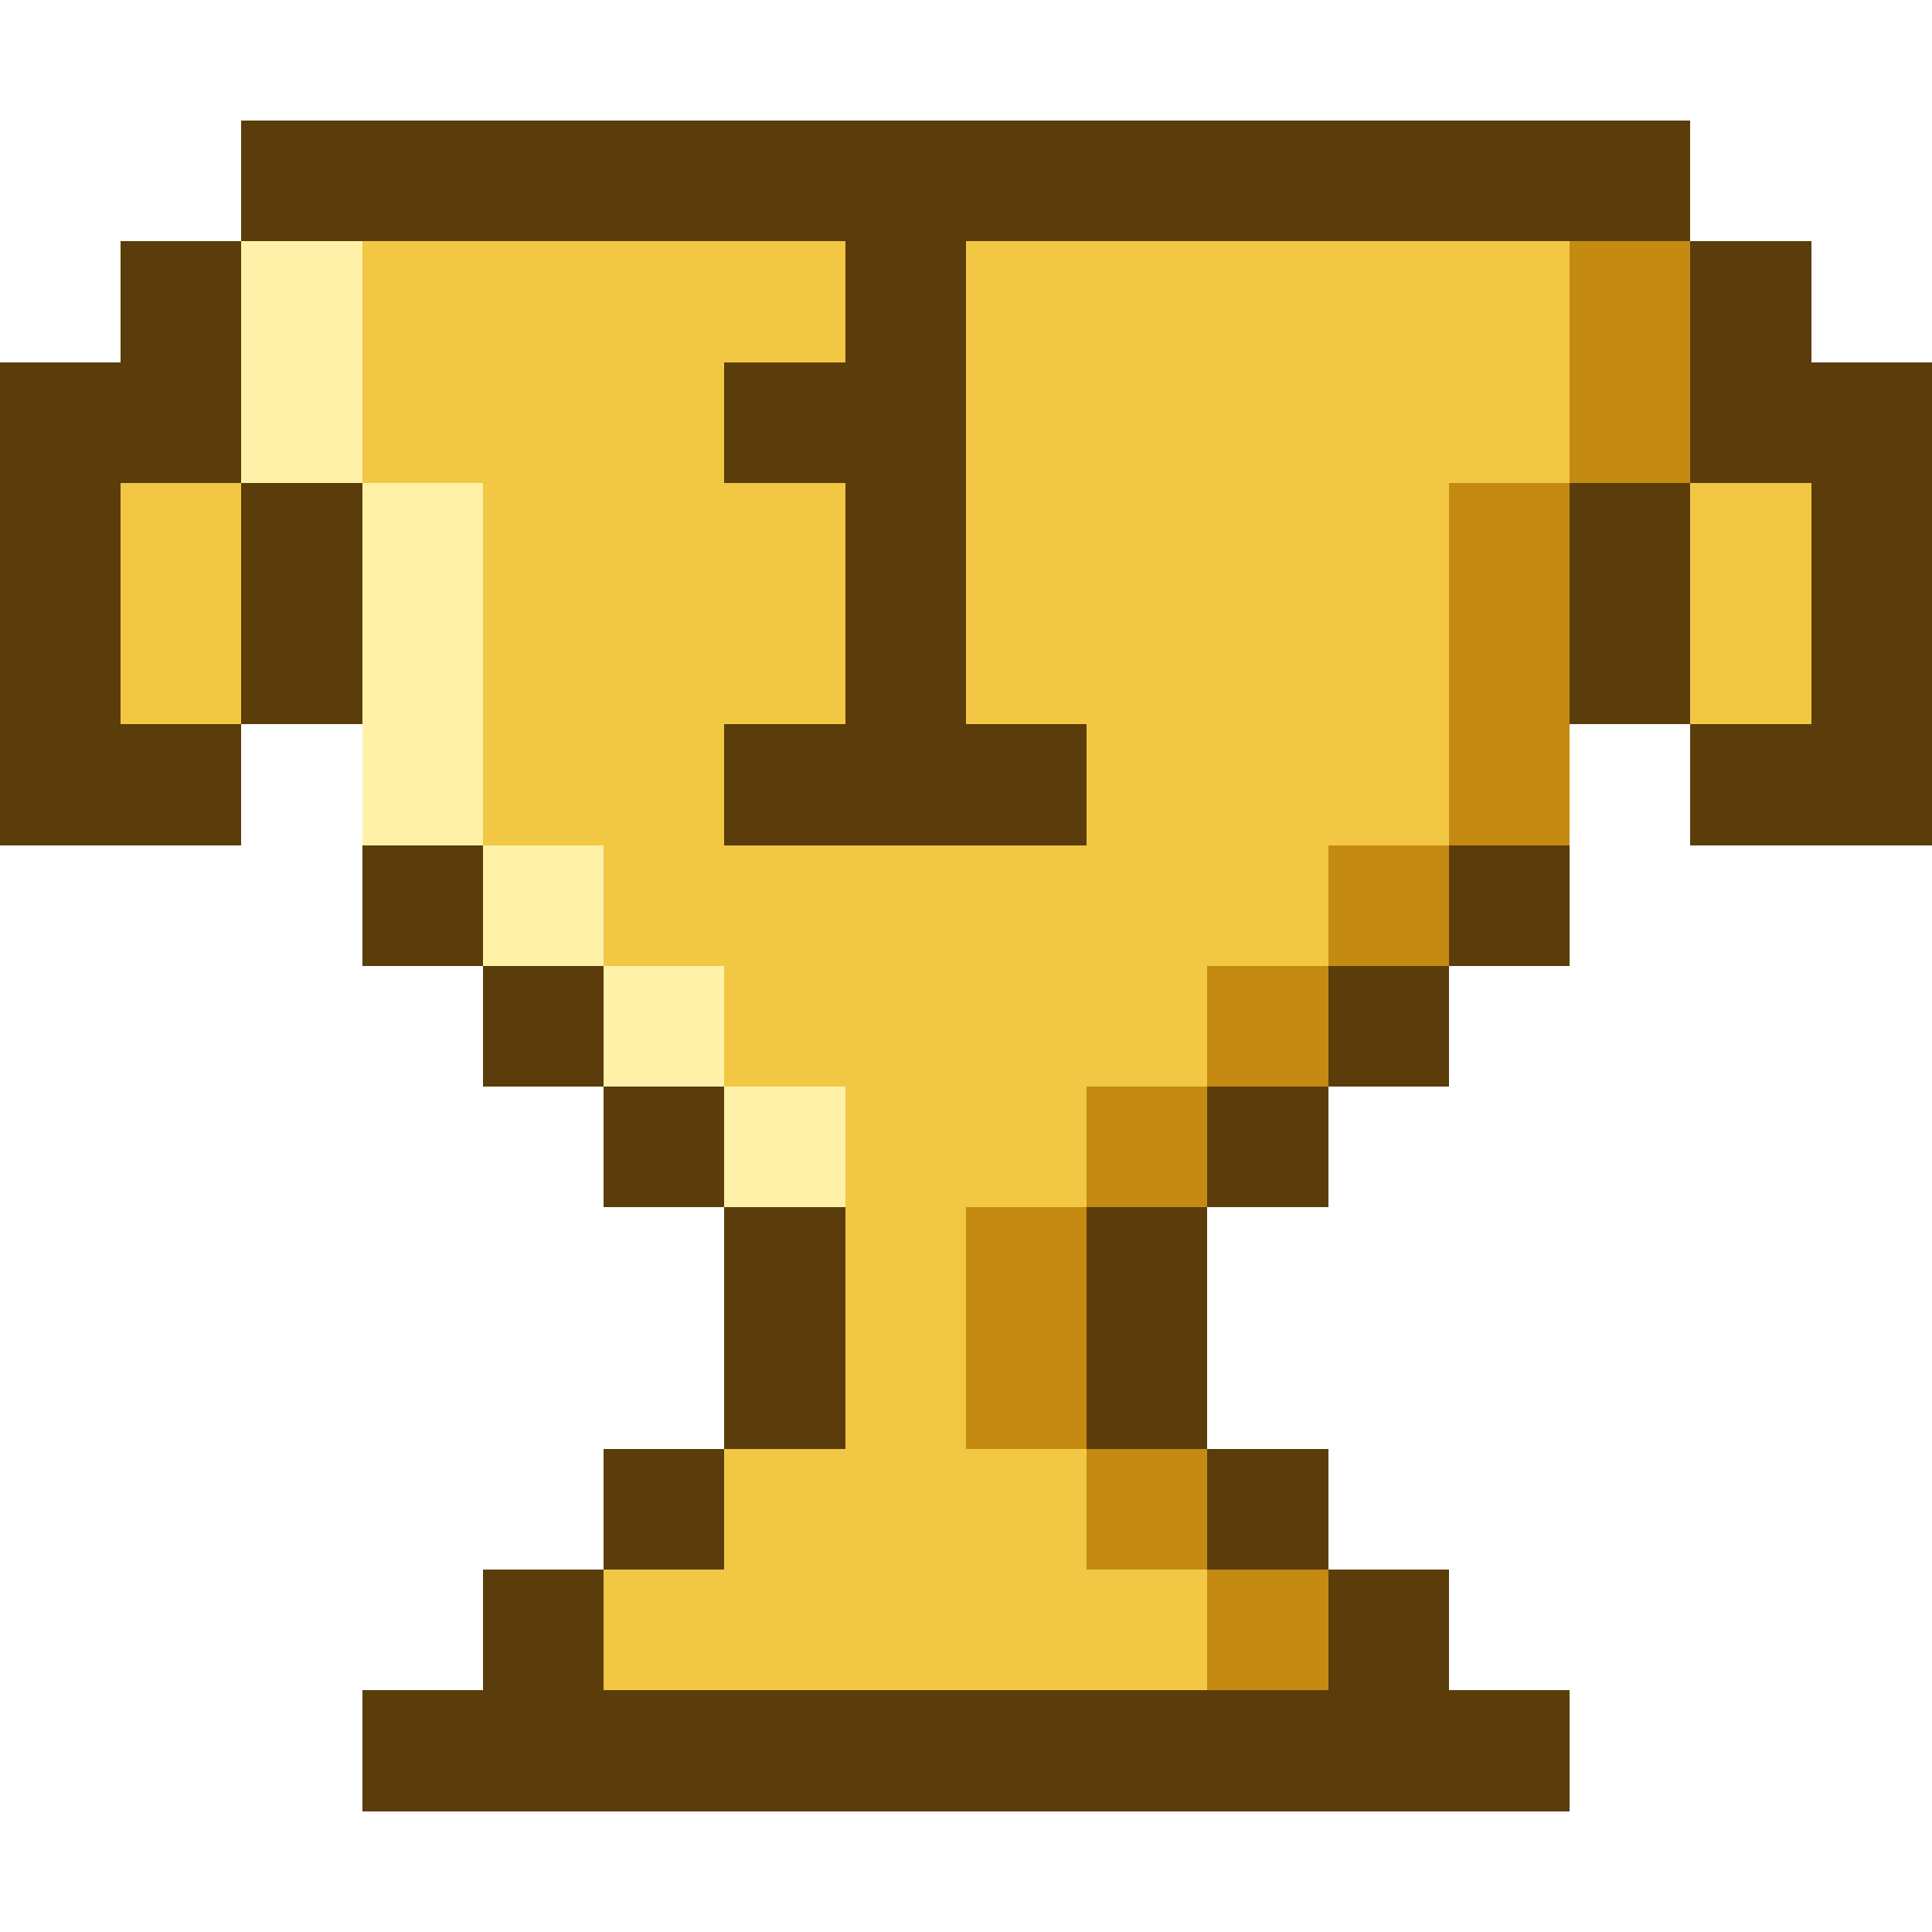
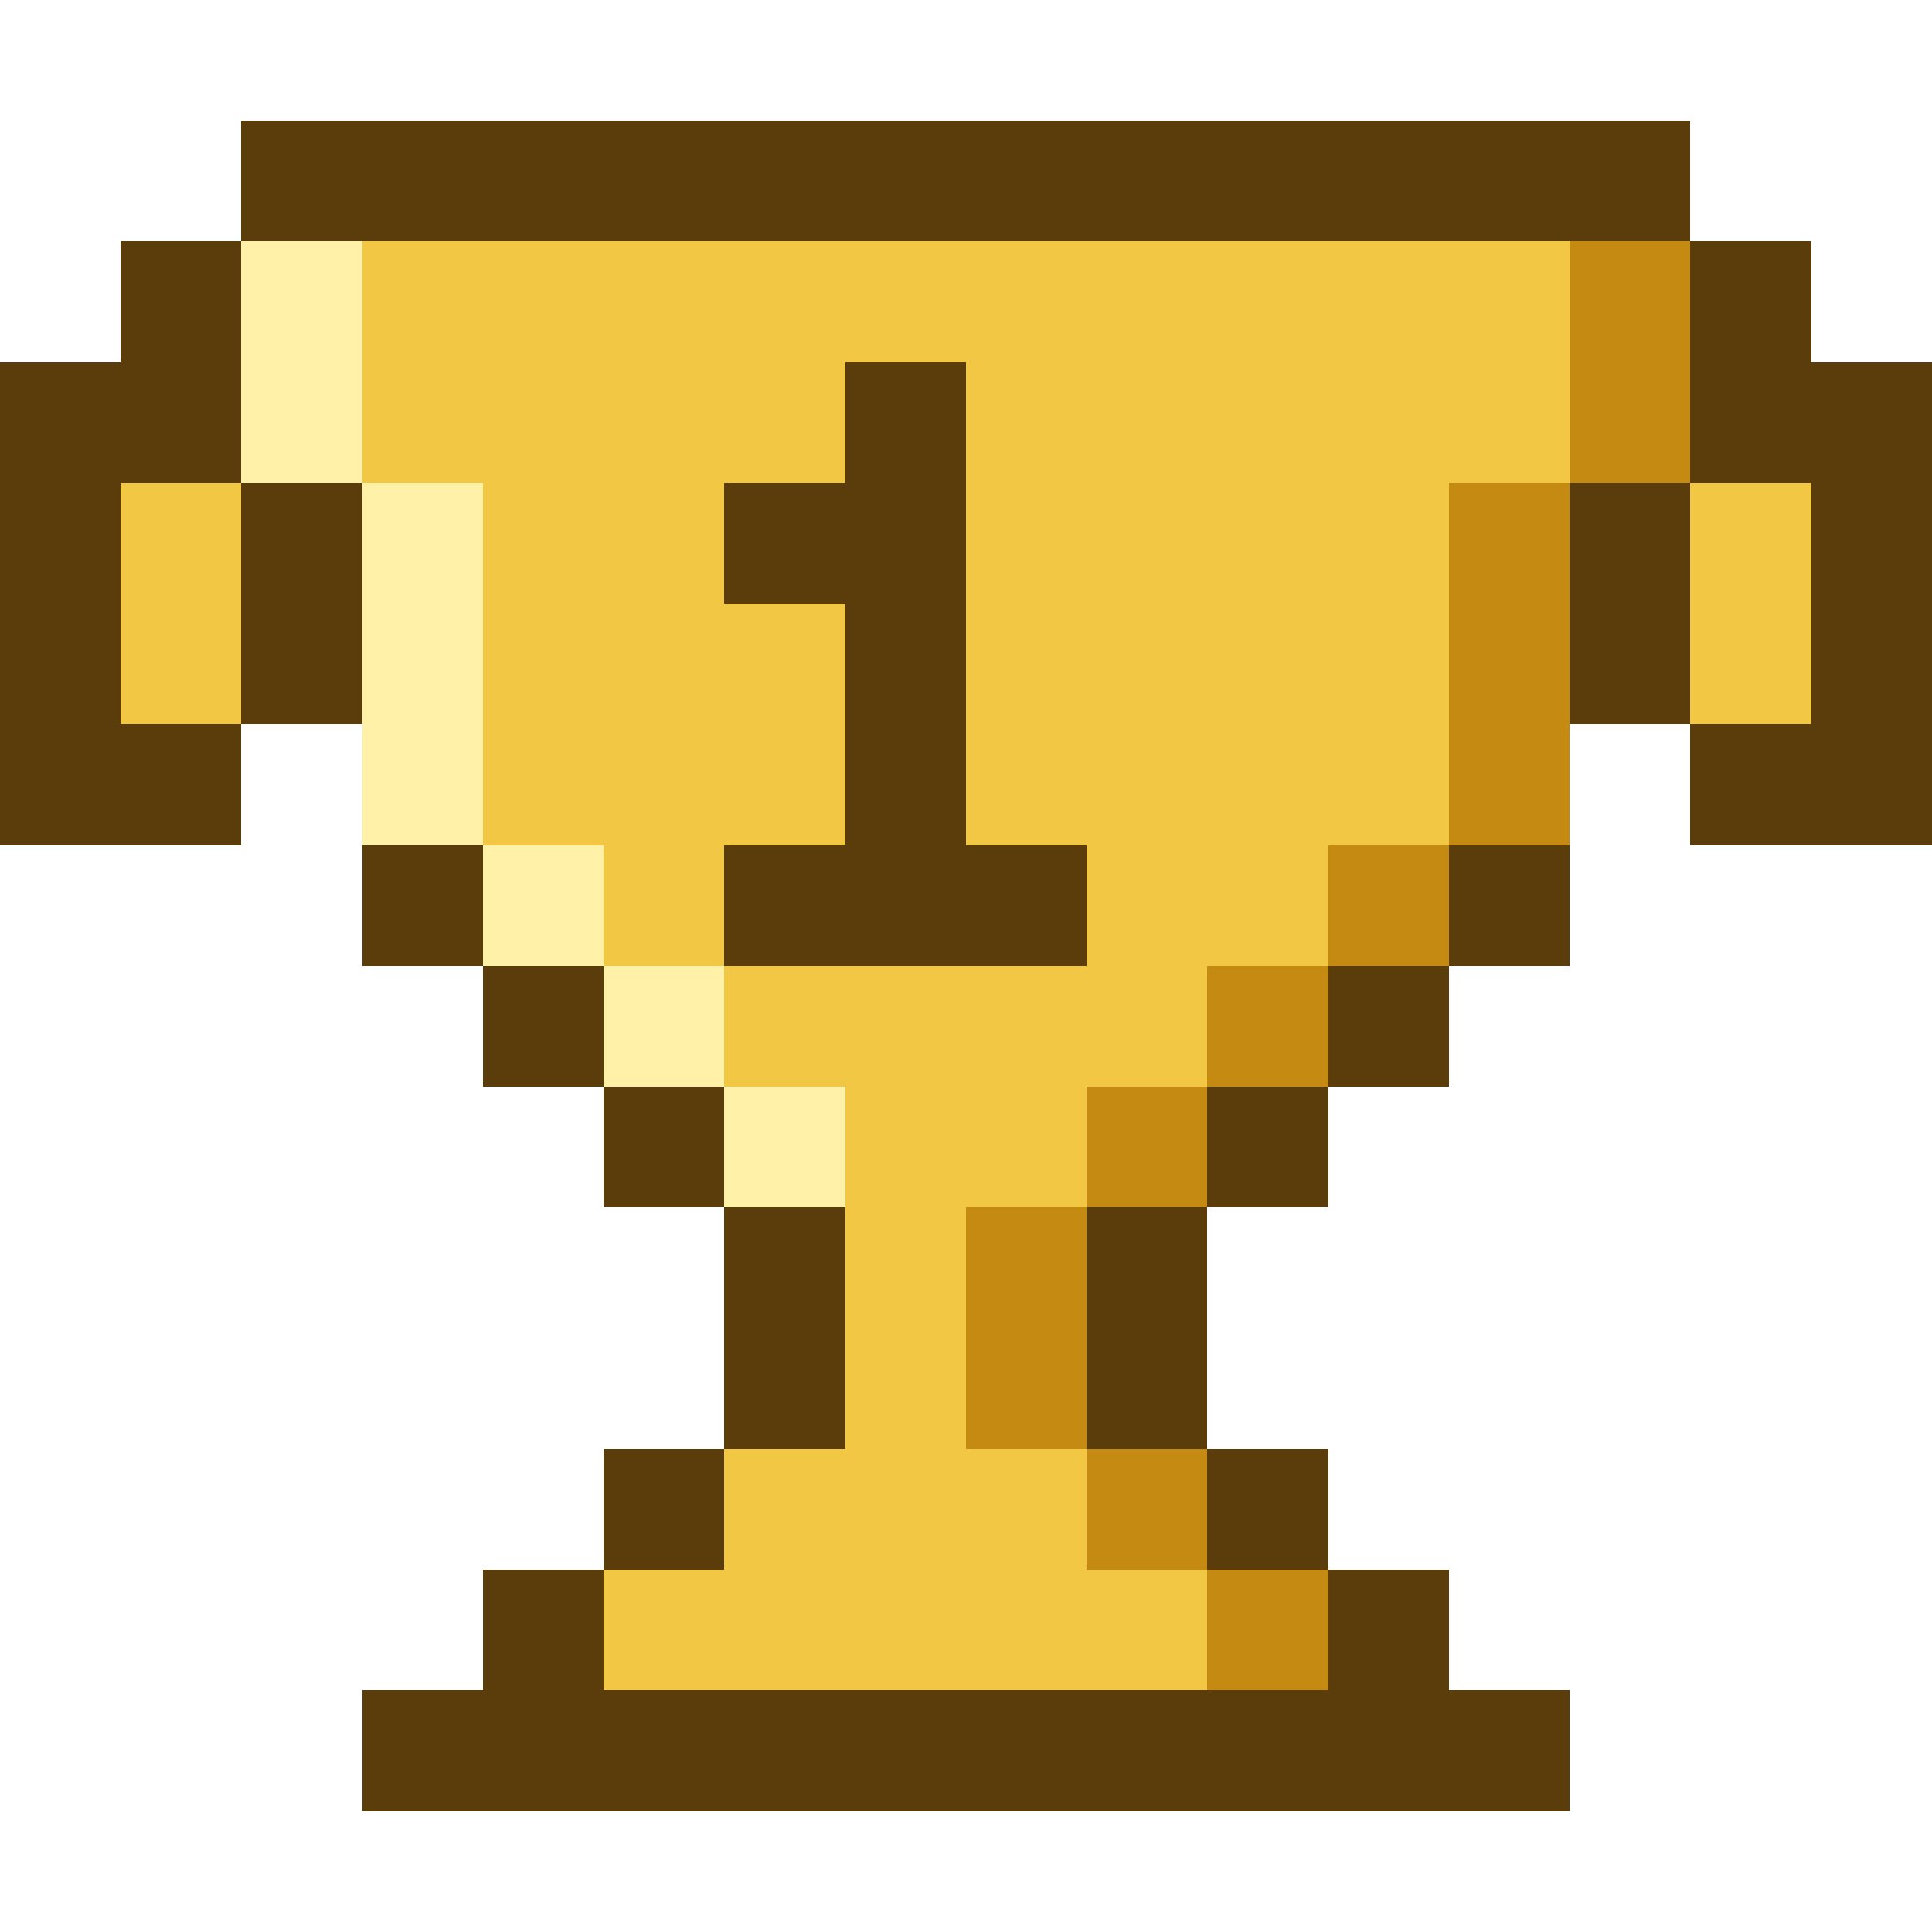
<svg xmlns="http://www.w3.org/2000/svg" width="320" height="320" viewBox="0 0 16 16" shape-rendering="crispEdges" role="img">
  <path fill="#5a3d0a" d="M2 1h12v1h-12zM1 2h1v1h-1zM14 2h1v1h-1zM0 3h2v1h-2zM14 3h2v1h-2zM0 4h1v1h-1zM2 4h1v1h-1zM13 4h1v1h-1zM15 4h1v1h-1zM0 5h1v1h-1zM2 5h1v1h-1zM13 5h1v1h-1zM15 5h1v1h-1zM0 6h2v1h-2zM14 6h2v1h-2zM3 7h1v1h-1zM12 7h1v1h-1zM4 8h1v1h-1zM11 8h1v1h-1zM5 9h1v1h-1zM10 9h1v1h-1zM6 10h1v1h-1zM9 10h1v1h-1zM6 11h1v1h-1zM9 11h1v1h-1zM5 12h1v1h-1zM10 12h1v1h-1zM4 13h1v1h-1zM11 13h1v1h-1zM3 14h10v1h-10z" />
-   <path fill="#f2c744" d="M3 2h4v1h-4zM8 2h5v1h-5zM3 3h3v1h-3zM8 3h5v1h-5zM1 4h1v1h-1zM4 4h3v1h-3zM8 4h4v1h-4zM14 4h1v1h-1zM1 5h1v1h-1zM4 5h3v1h-3zM8 5h4v1h-4zM14 5h1v1h-1zM4 6h2v1h-2zM9 6h3v1h-3zM5 7h6v1h-6zM6 8h4v1h-4zM7 9h2v1h-2zM7 10h1v1h-1zM7 11h1v1h-1zM6 12h3v1h-3zM5 13h5v1h-5z" />
+   <path fill="#f2c744" d="M3 2h10v1h-10zM3 3h4v1h-4zM8 3h5v1h-5zM1 4h1v1h-1zM4 4h2v1h-2zM8 4h4v1h-4zM14 4h1v1h-1zM1 5h1v1h-1zM4 5h3v1h-3zM8 5h4v1h-4zM14 5h1v1h-1zM4 6h3v1h-3zM8 6h4v1h-4zM5 7h1v1h-1zM9 7h2v1h-2zM6 8h4v1h-4zM7 9h2v1h-2zM7 10h1v1h-1zM7 11h1v1h-1zM6 12h3v1h-3zM5 13h5v1h-5z" />
  <path fill="#fff1a8" d="M2 2h1v1h-1zM2 3h1v1h-1zM3 4h1v1h-1zM3 5h1v1h-1zM3 6h1v1h-1zM4 7h1v1h-1zM5 8h1v1h-1zM6 9h1v1h-1z" />
  <path fill="#c48a12" d="M13 2h1v1h-1zM13 3h1v1h-1zM12 4h1v1h-1zM12 5h1v1h-1zM12 6h1v1h-1zM11 7h1v1h-1zM10 8h1v1h-1zM9 9h1v1h-1zM8 10h1v1h-1zM8 11h1v1h-1zM9 12h1v1h-1zM10 13h1v1h-1z" />
-   <path fill="#5a3d0a" d="M7 2h1v1h-1zM6 3h2v1h-2zM7 4h1v1h-1zM7 5h1v1h-1zM6 6h3v1h-3z" />
+   <path fill="#5a3d0a" d="M7 3h1v1h-1zM6 4h2v1h-2zM7 5h1v1h-1zM7 6h1v1h-1zM6 7h3v1h-3z" />
</svg>
